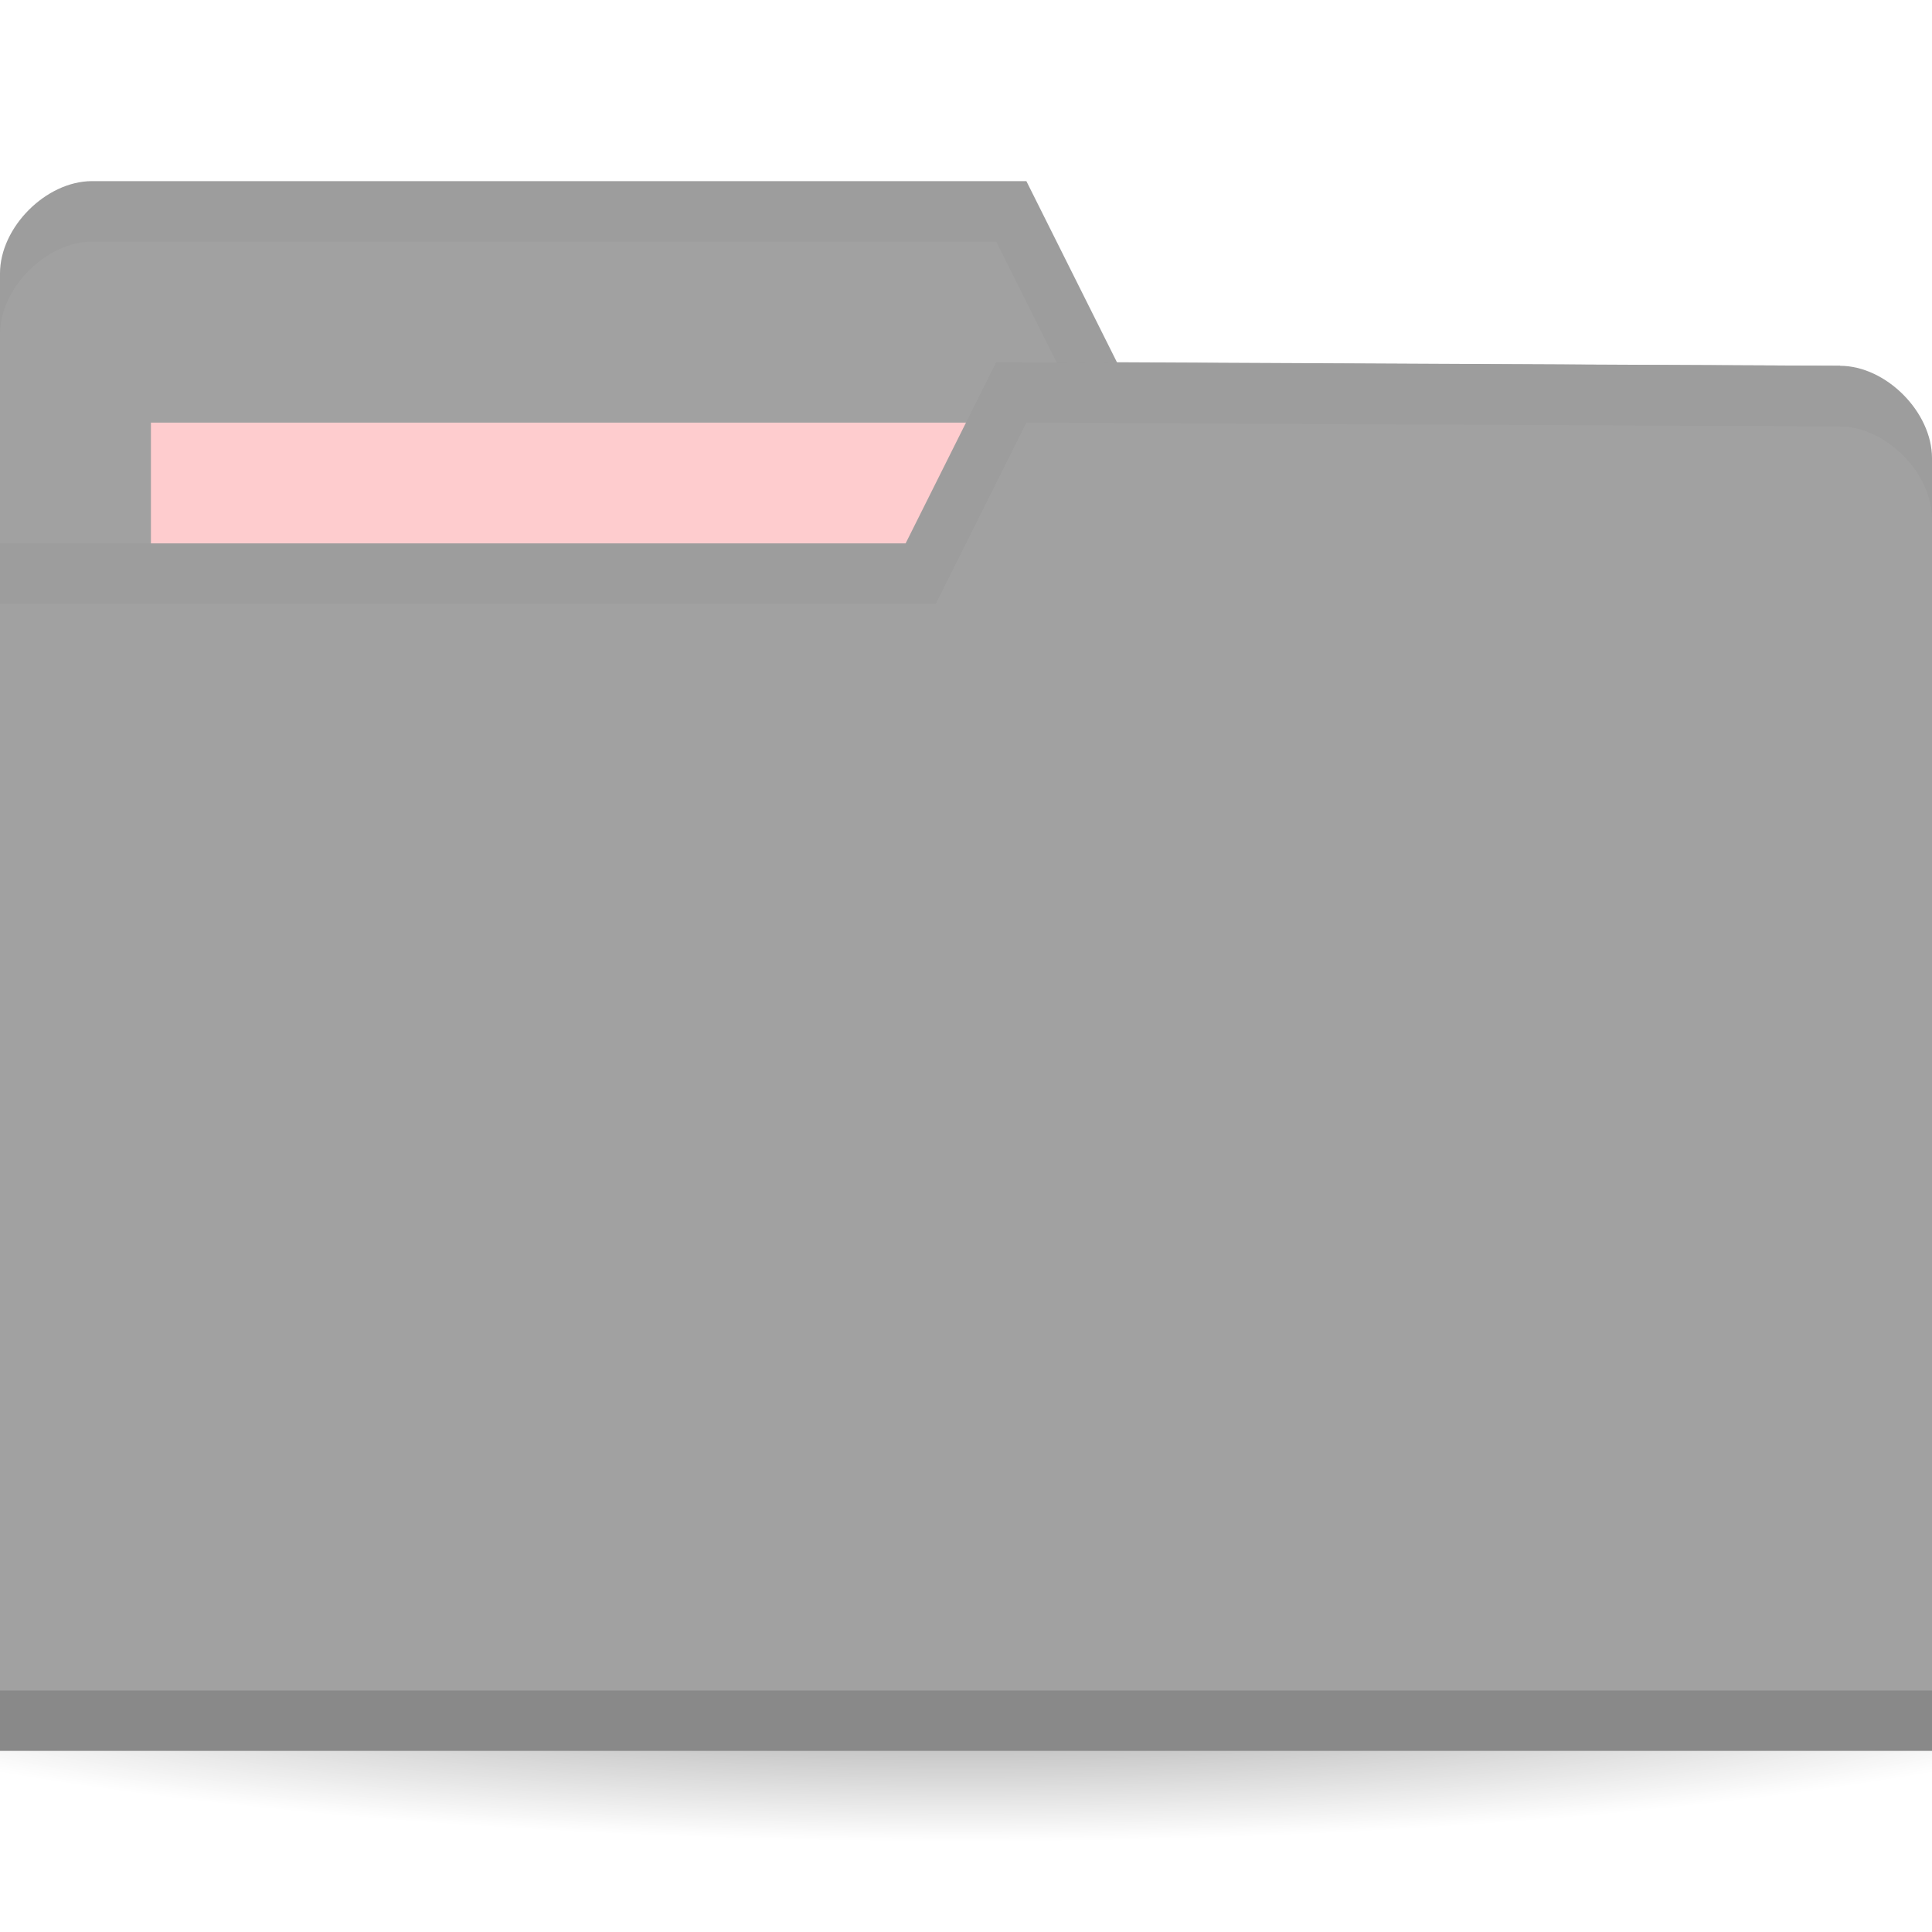
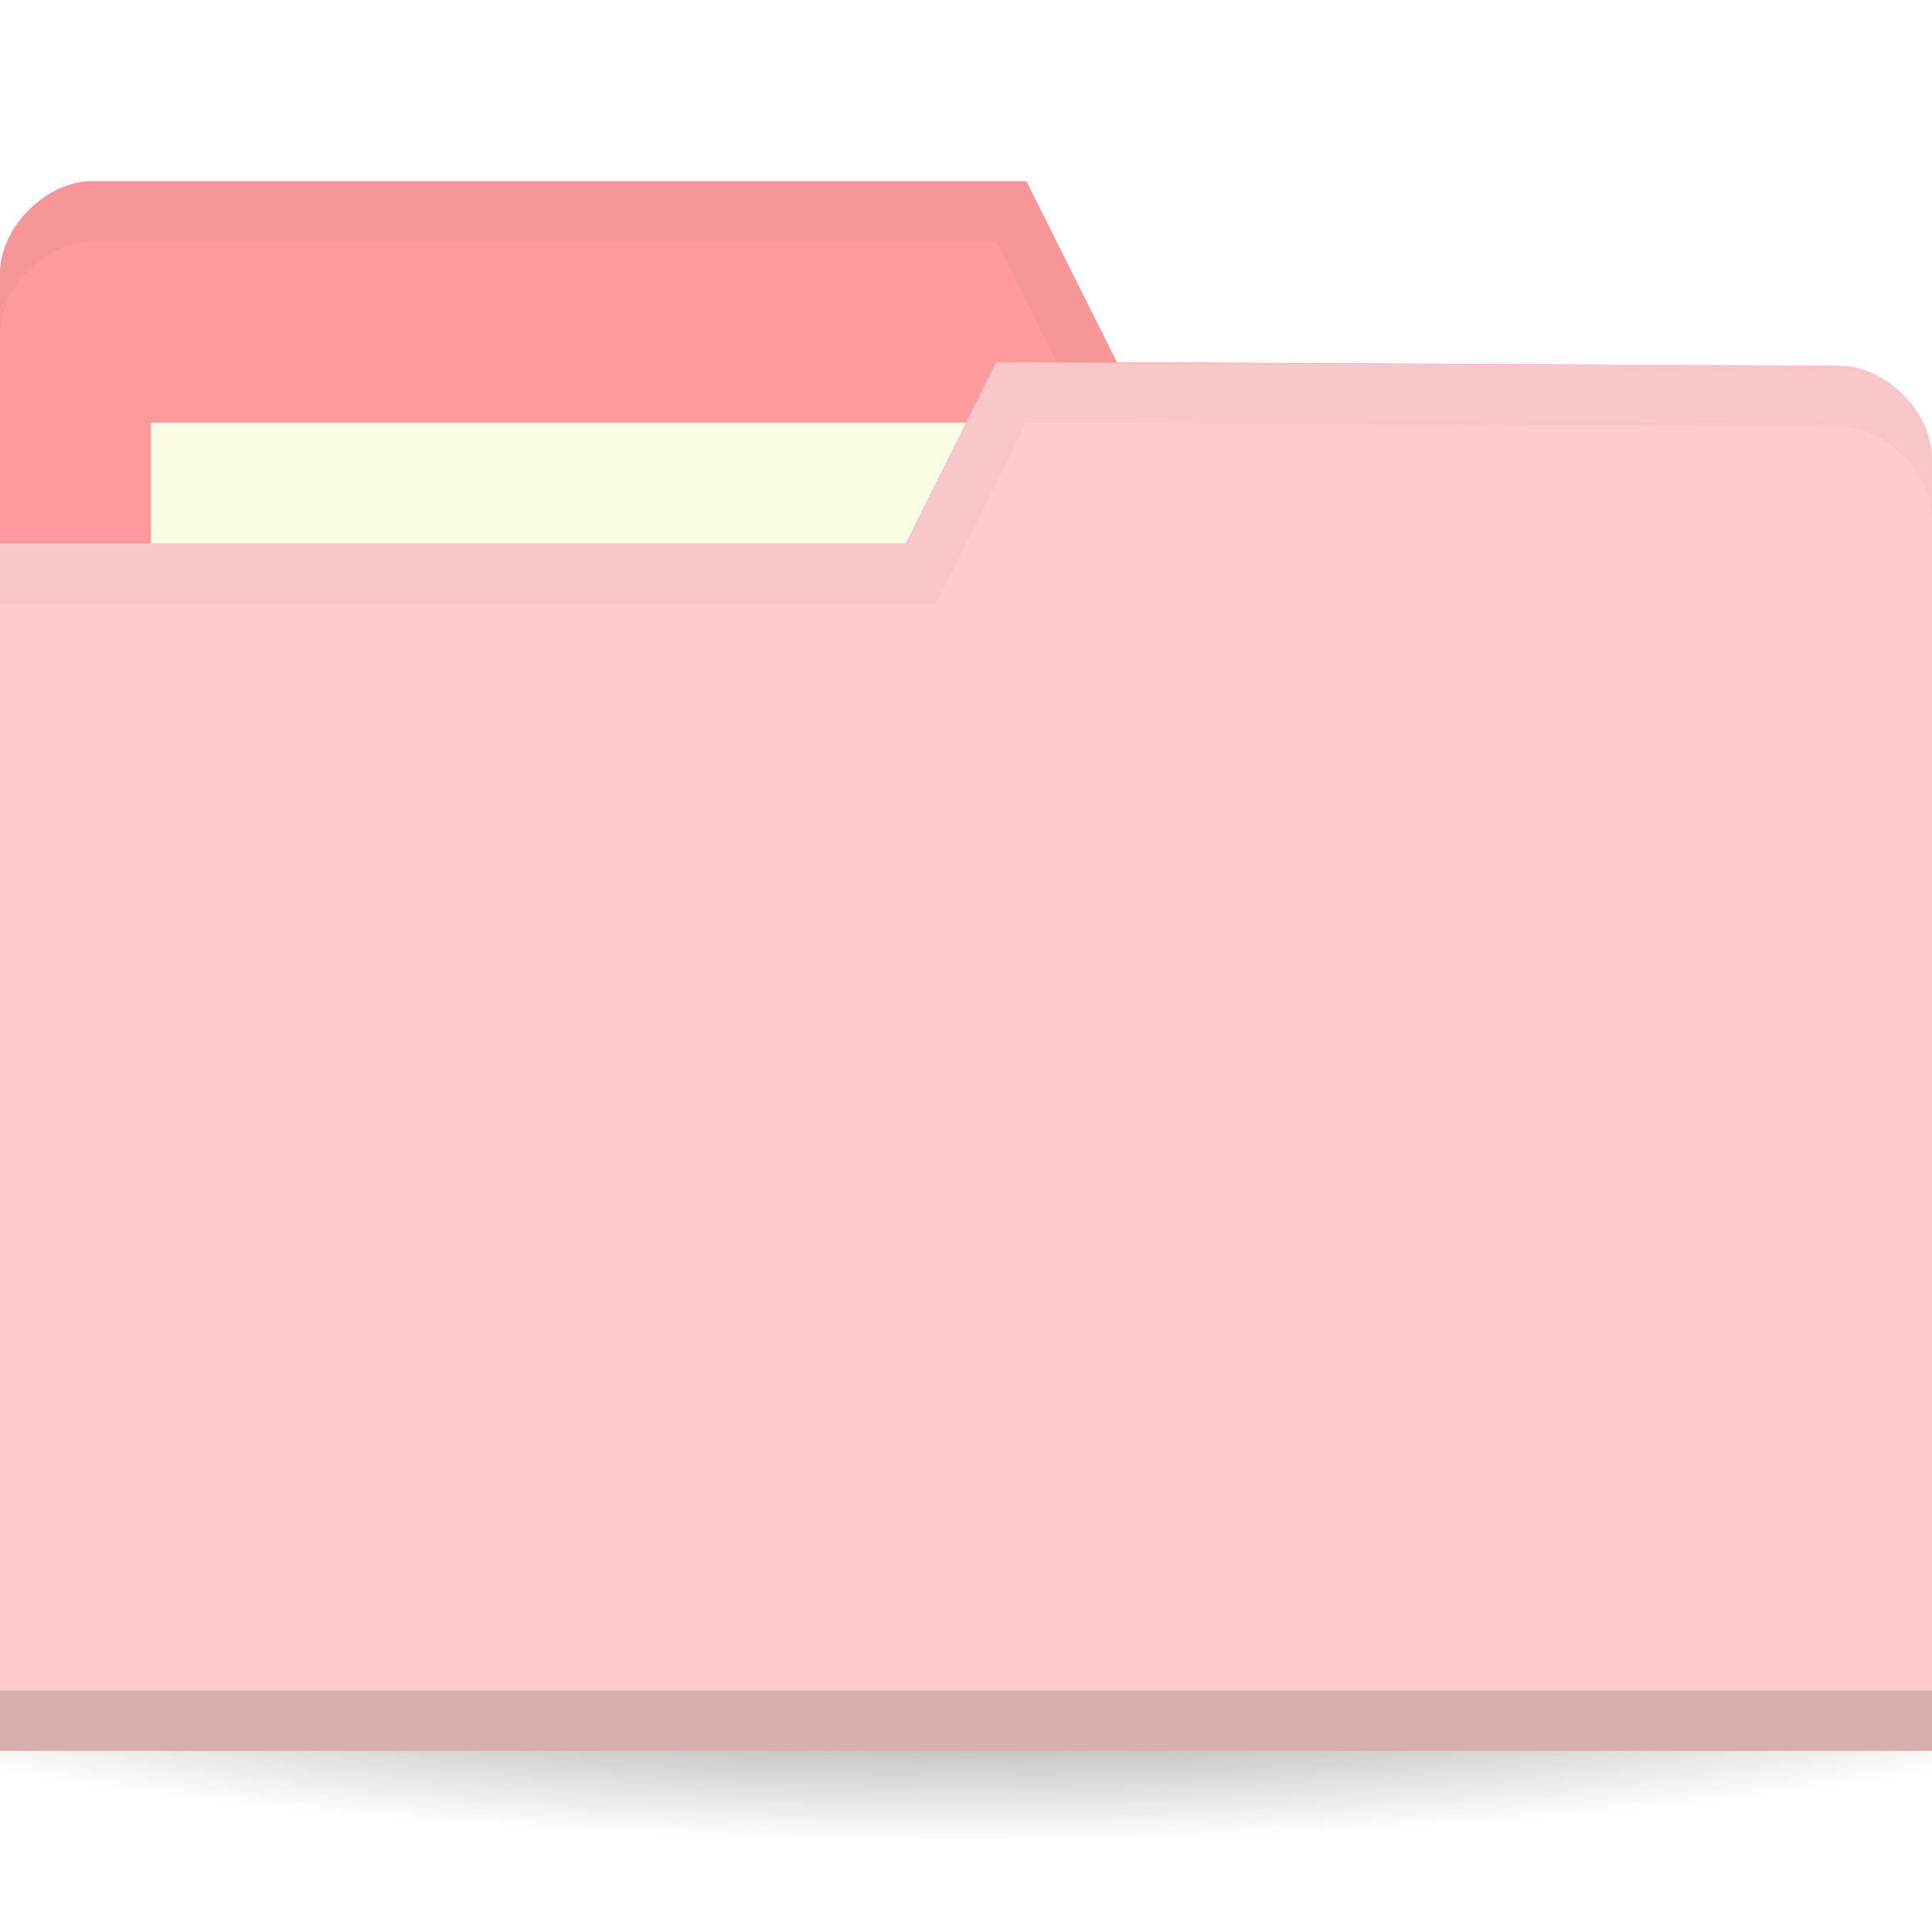
<svg xmlns="http://www.w3.org/2000/svg" height="256" width="256">
  <radialGradient id="a" cx="-25" cy="203.5" gradientTransform="matrix(1 0 0 .7857143 0 43.60714)" gradientUnits="userSpaceOnUse" r="35">
    <stop offset="0" />
    <stop offset="1" stop-opacity="0" />
  </radialGradient>
  <g transform="translate(0 -796.3622)">
    <path d="m10 203.5a35 27.5 0 1 1 -70 0 35 27.5 0 1 1 70 0z" fill="url(#a)" opacity=".55" transform="matrix(5.085714 0 0 1.090909 255.1429 788.3622)" />
-     <path d="m0 832.598v171.294h256v-85.647l-12.19-73.412-95.81-.47-12-24h-123.81c-6.095 0-12.19 6.118-12.19 12.235z" fill="#a1a1a1" />
-     <path d="m20 852.362h126.286v47.529h-126.286z" fill="#feccce" />
+     <path d="m0 832.598v171.294h256v-85.647l-12.19-73.412-95.81-.47-12-24h-123.81c-6.095 0-12.19 6.118-12.19 12.235z" fill="#fd9a9d" />
+     <path d="m20 852.362h126.286v47.529h-126.286z" fill="#fafde3" />
    <path d="m12.25 820.362c-6.095 0-12.25 6.132-12.25 12.25v8c0-6.118 6.155-12.25 12.25-12.25h119.75l12 24 99.75.5 12.25 73.375v-8l-12.25-73.375-95.75-.5-12-24z" opacity=".03" />
-     <path d="m256 857.068v171.294h-256v-160h120l12-24 111.81.47c6.095 0 12.19 6.118 12.19 12.236z" fill="#a1a1a1" />
+     <path d="m256 857.068v171.294h-256v-160h120l12-24 111.81.47c6.095 0 12.19 6.118 12.19 12.236z" fill="#feccce" />
    <path d="m0 1020.362v8h256v-8z" opacity=".15" />
    <path d="m134.095 850.951l-30.476 18.353h18.286z" fill="none" />
    <path d="m132 844.362l-12 24h-120v8h124l12-24 107.75.5c6.095 0 12.25 6.132 12.25 12.25v-8c0-6.118-6.155-12.25-12.25-12.25z" opacity=".03" />
  </g>
</svg>
